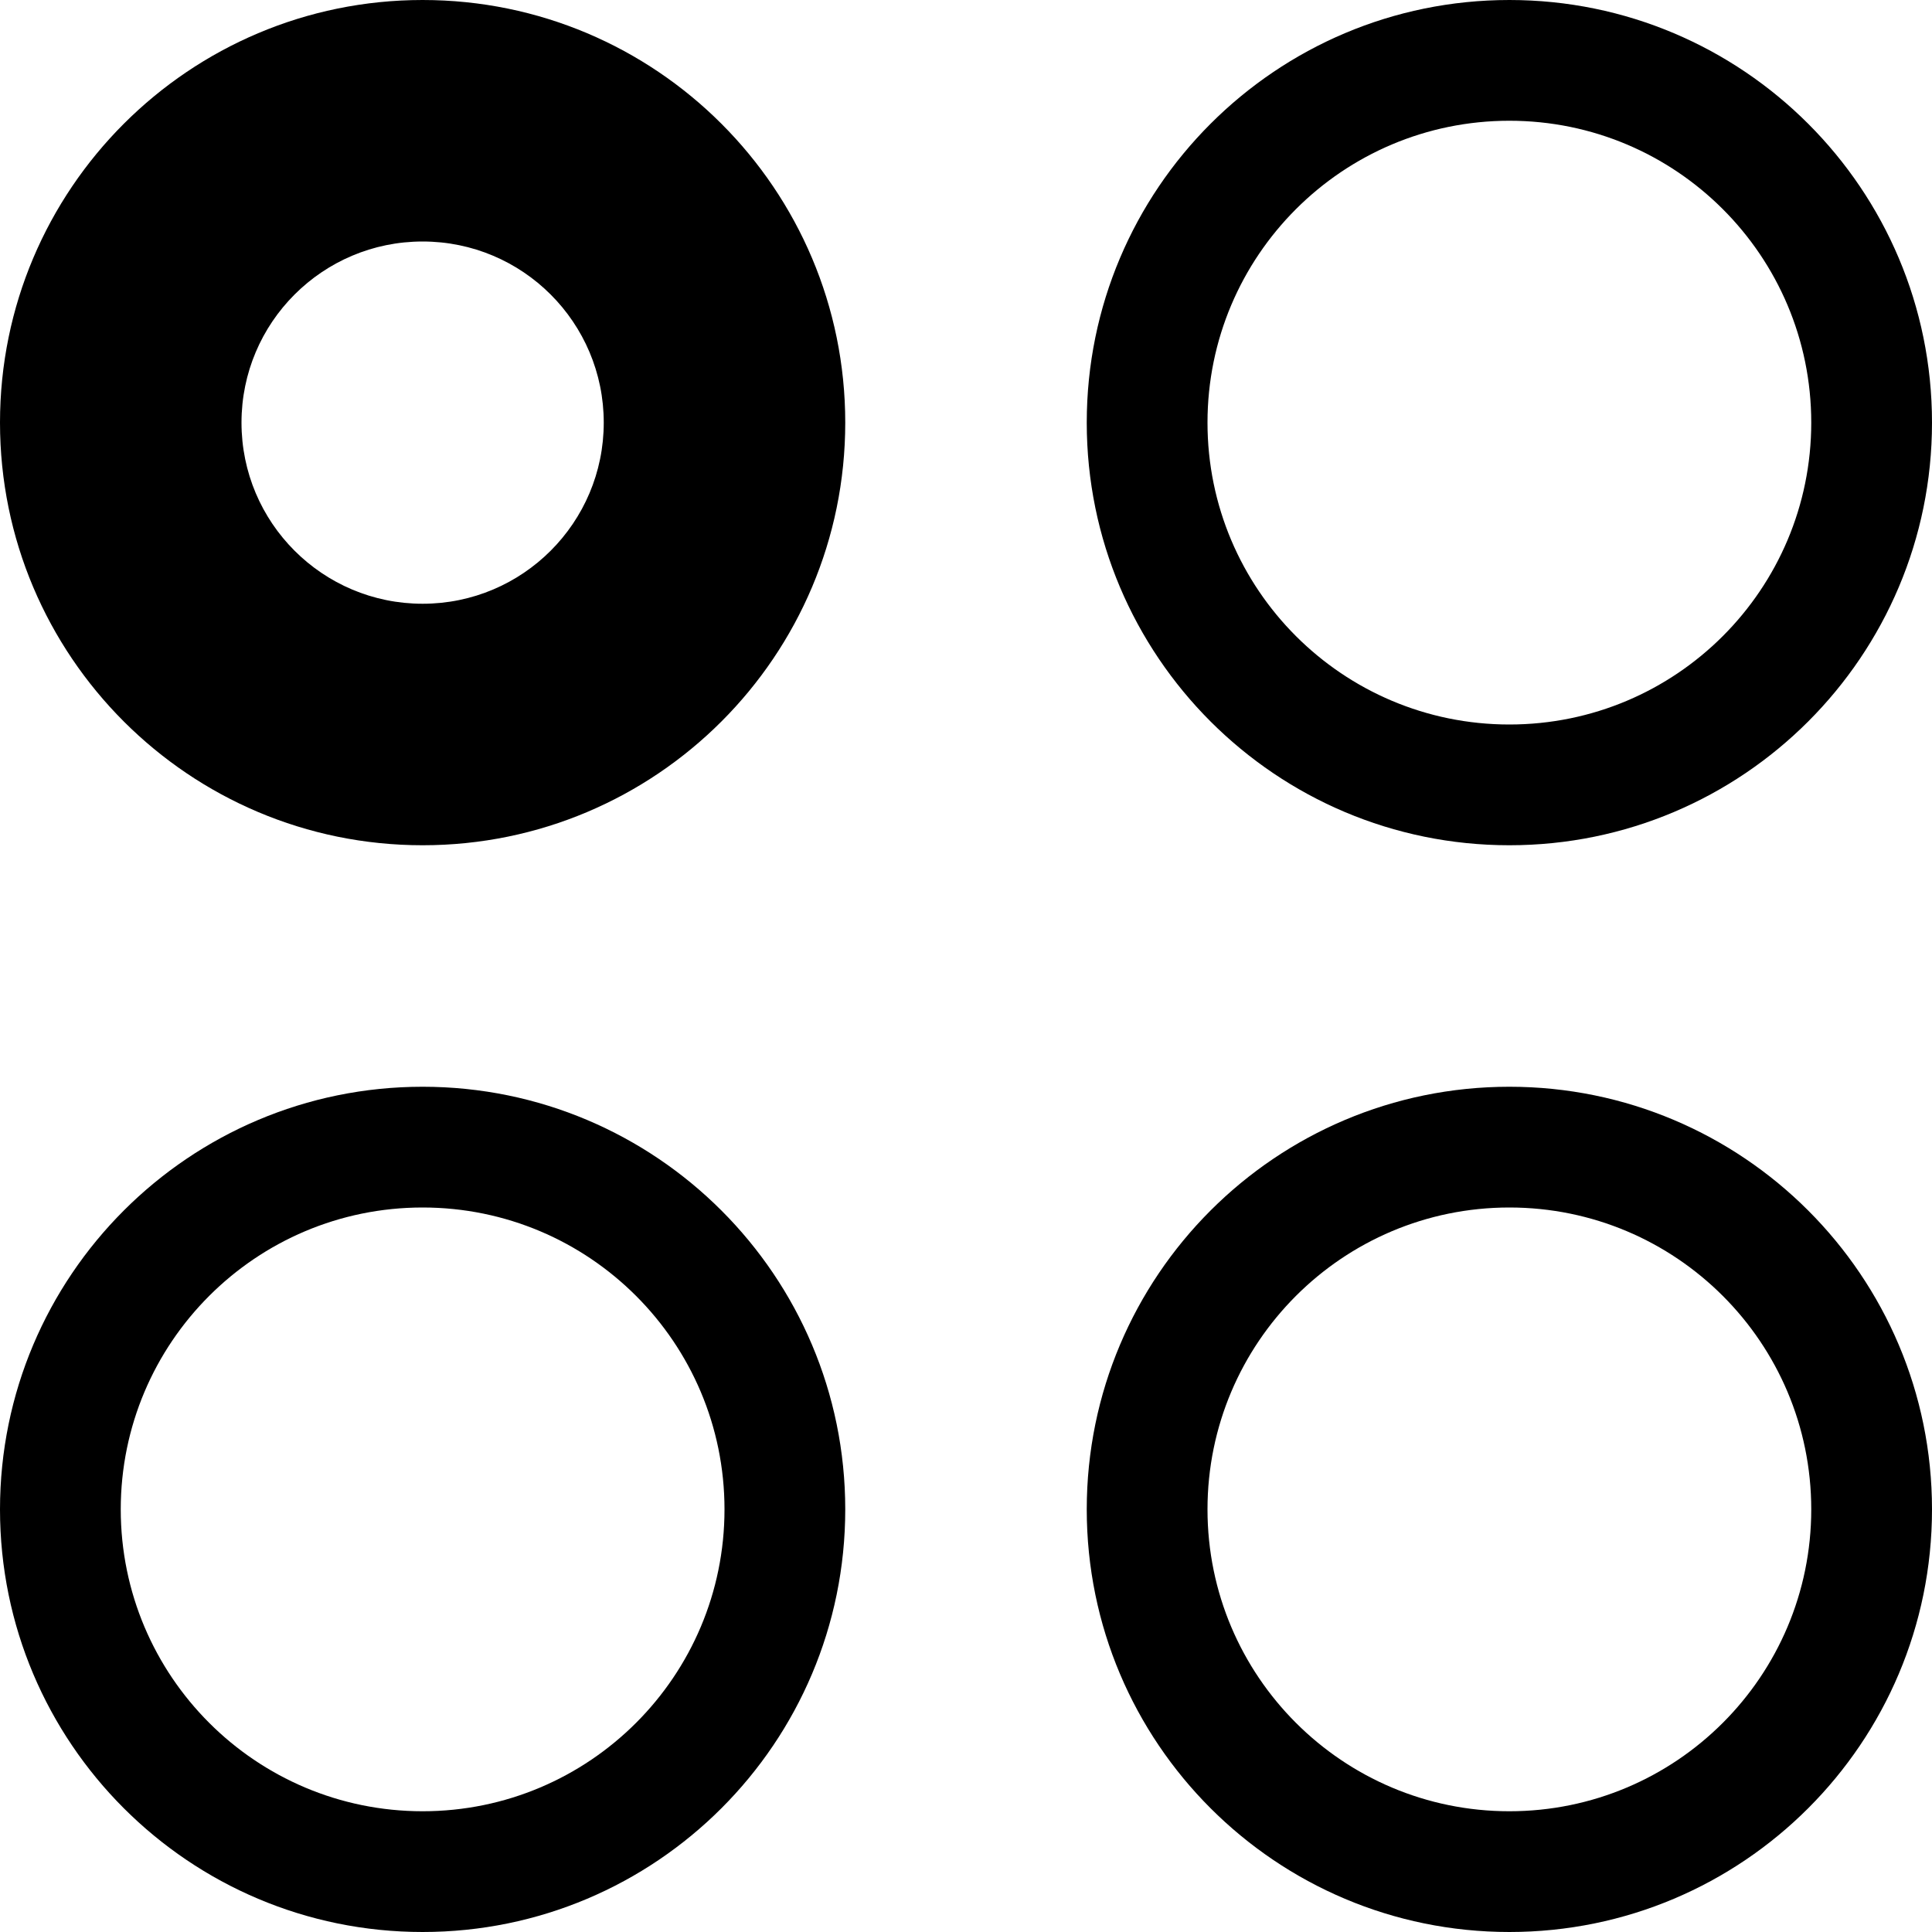
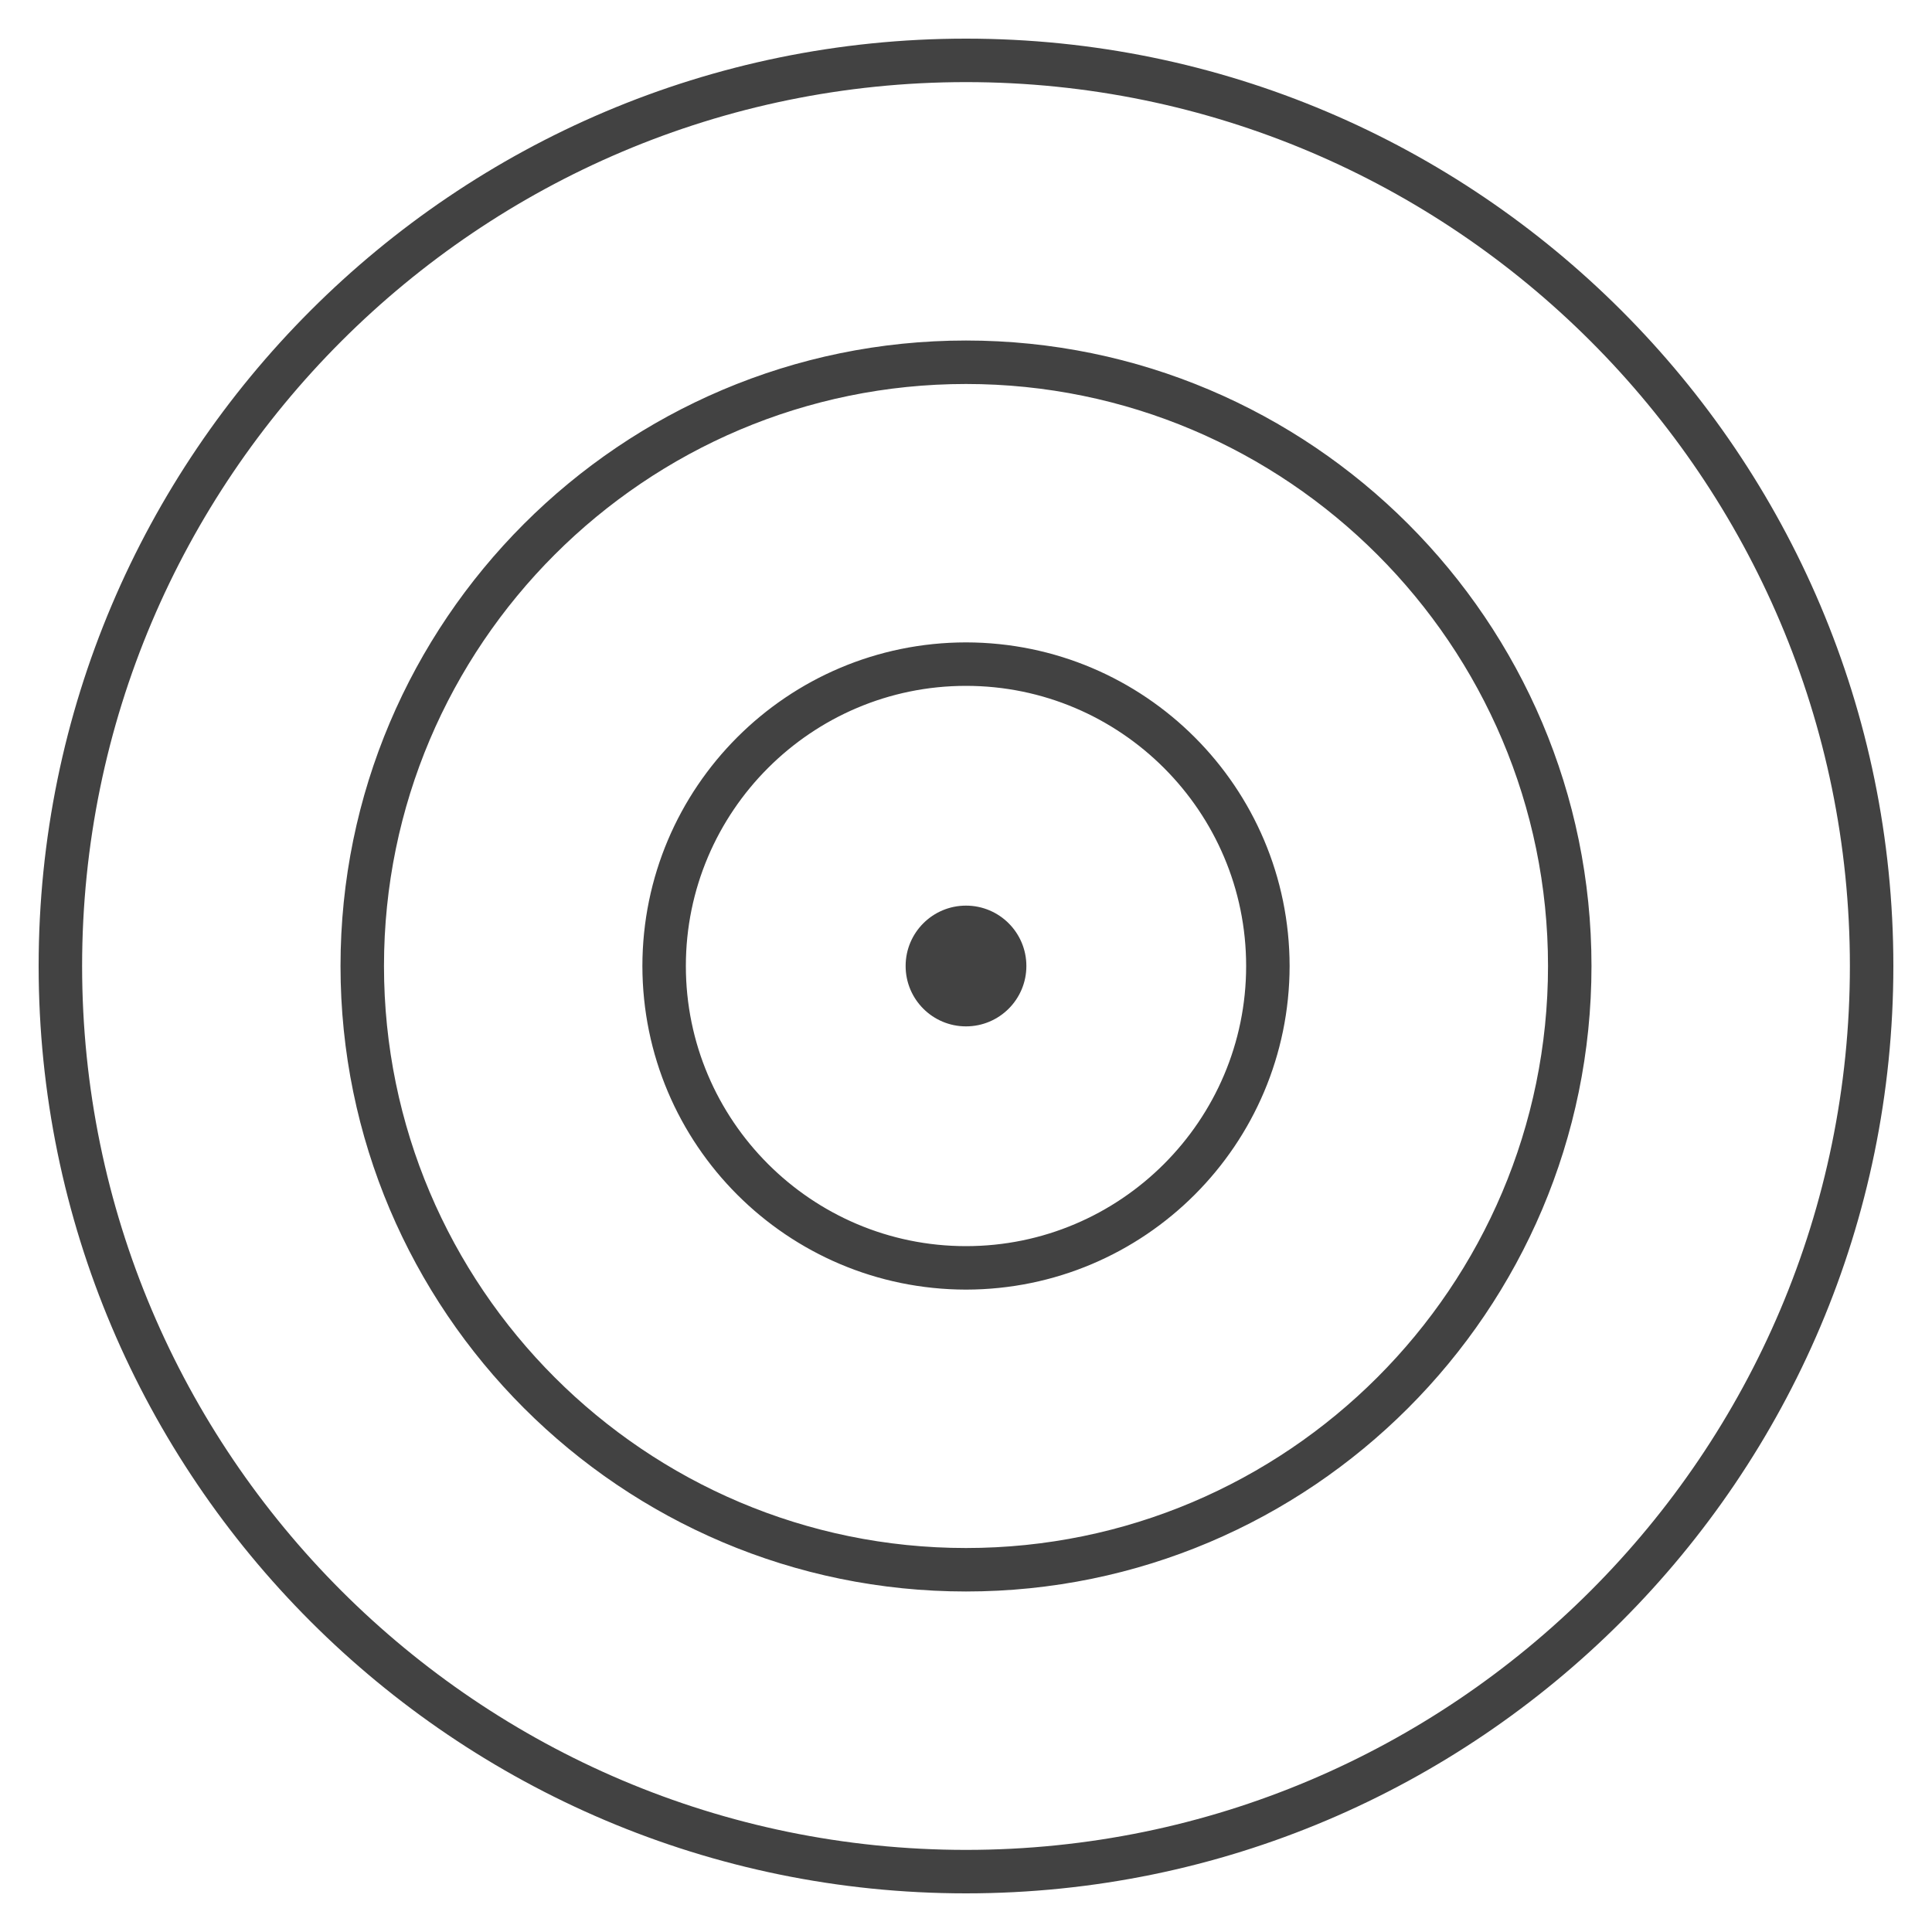
- <svg xmlns="http://www.w3.org/2000/svg" width="16px" height="16px" viewBox="0 0 16 16" fill="currentColor" class="bi bi-ui-radios-grid">
-   <path d="M3.5 15a2.5 2.5 0 1 0 0-5 2.5 2.5 0 0 0 0 5zm9-9a2.5 2.5 0 1 0 0-5 2.5 2.5 0 0 0 0 5zm0 9a2.5 2.5 0 1 1 0-5 2.5 2.5 0 0 1 0 5zM16 3.5a3.5 3.5 0 1 1-7 0 3.5 3.5 0 0 1 7 0zm-9 9a3.5 3.5 0 1 1-7 0 3.5 3.5 0 0 1 7 0zm5.5 3.5a3.5 3.5 0 1 0 0-7 3.5 3.5 0 0 0 0 7zm-9-11a1.5 1.5 0 1 1 0-3 1.5 1.5 0 0 1 0 3zm0 2a3.5 3.5 0 1 0 0-7 3.5 3.5 0 0 0 0 7z" />
+ <svg xmlns="http://www.w3.org/2000/svg" viewBox="0 0 32 32" style="enable-background:new 0 0 32 32" xml:space="preserve">
+   <path class="jp-icon2" fill="#424242" d="M16 31.36C7.53 31.36.64 24.47.64 16S7.53.64 16 .64 31.36 7.53 31.36 16 24.47 31.36 16 31.36zm0-30C7.927 1.36 1.36 7.927 1.36 16c0 8.072 6.567 14.64 14.64 14.64 8.072 0 14.64-6.567 14.64-14.64S24.072 1.36 16 1.36zm0 25c-5.712 0-10.36-4.647-10.36-10.36 0-5.712 4.647-10.36 10.36-10.36S26.36 10.287 26.36 16 21.713 26.36 16 26.36zm0-20c-5.315 0-9.64 4.325-9.64 9.64s4.325 9.64 9.64 9.64 9.64-4.324 9.64-9.64S21.315 6.36 16 6.36zm0 15A5.366 5.366 0 0 1 10.64 16 5.365 5.365 0 0 1 16 10.64 5.366 5.366 0 0 1 21.36 16 5.367 5.367 0 0 1 16 21.36zm0-10c-2.559 0-4.64 2.082-4.64 4.64s2.082 4.64 4.64 4.64 4.64-2.081 4.64-4.64-2.081-4.64-4.64-4.64zM16 17a1 1 0 1 0 0-2 1 1 0 0 0 0 2z" />
</svg>
